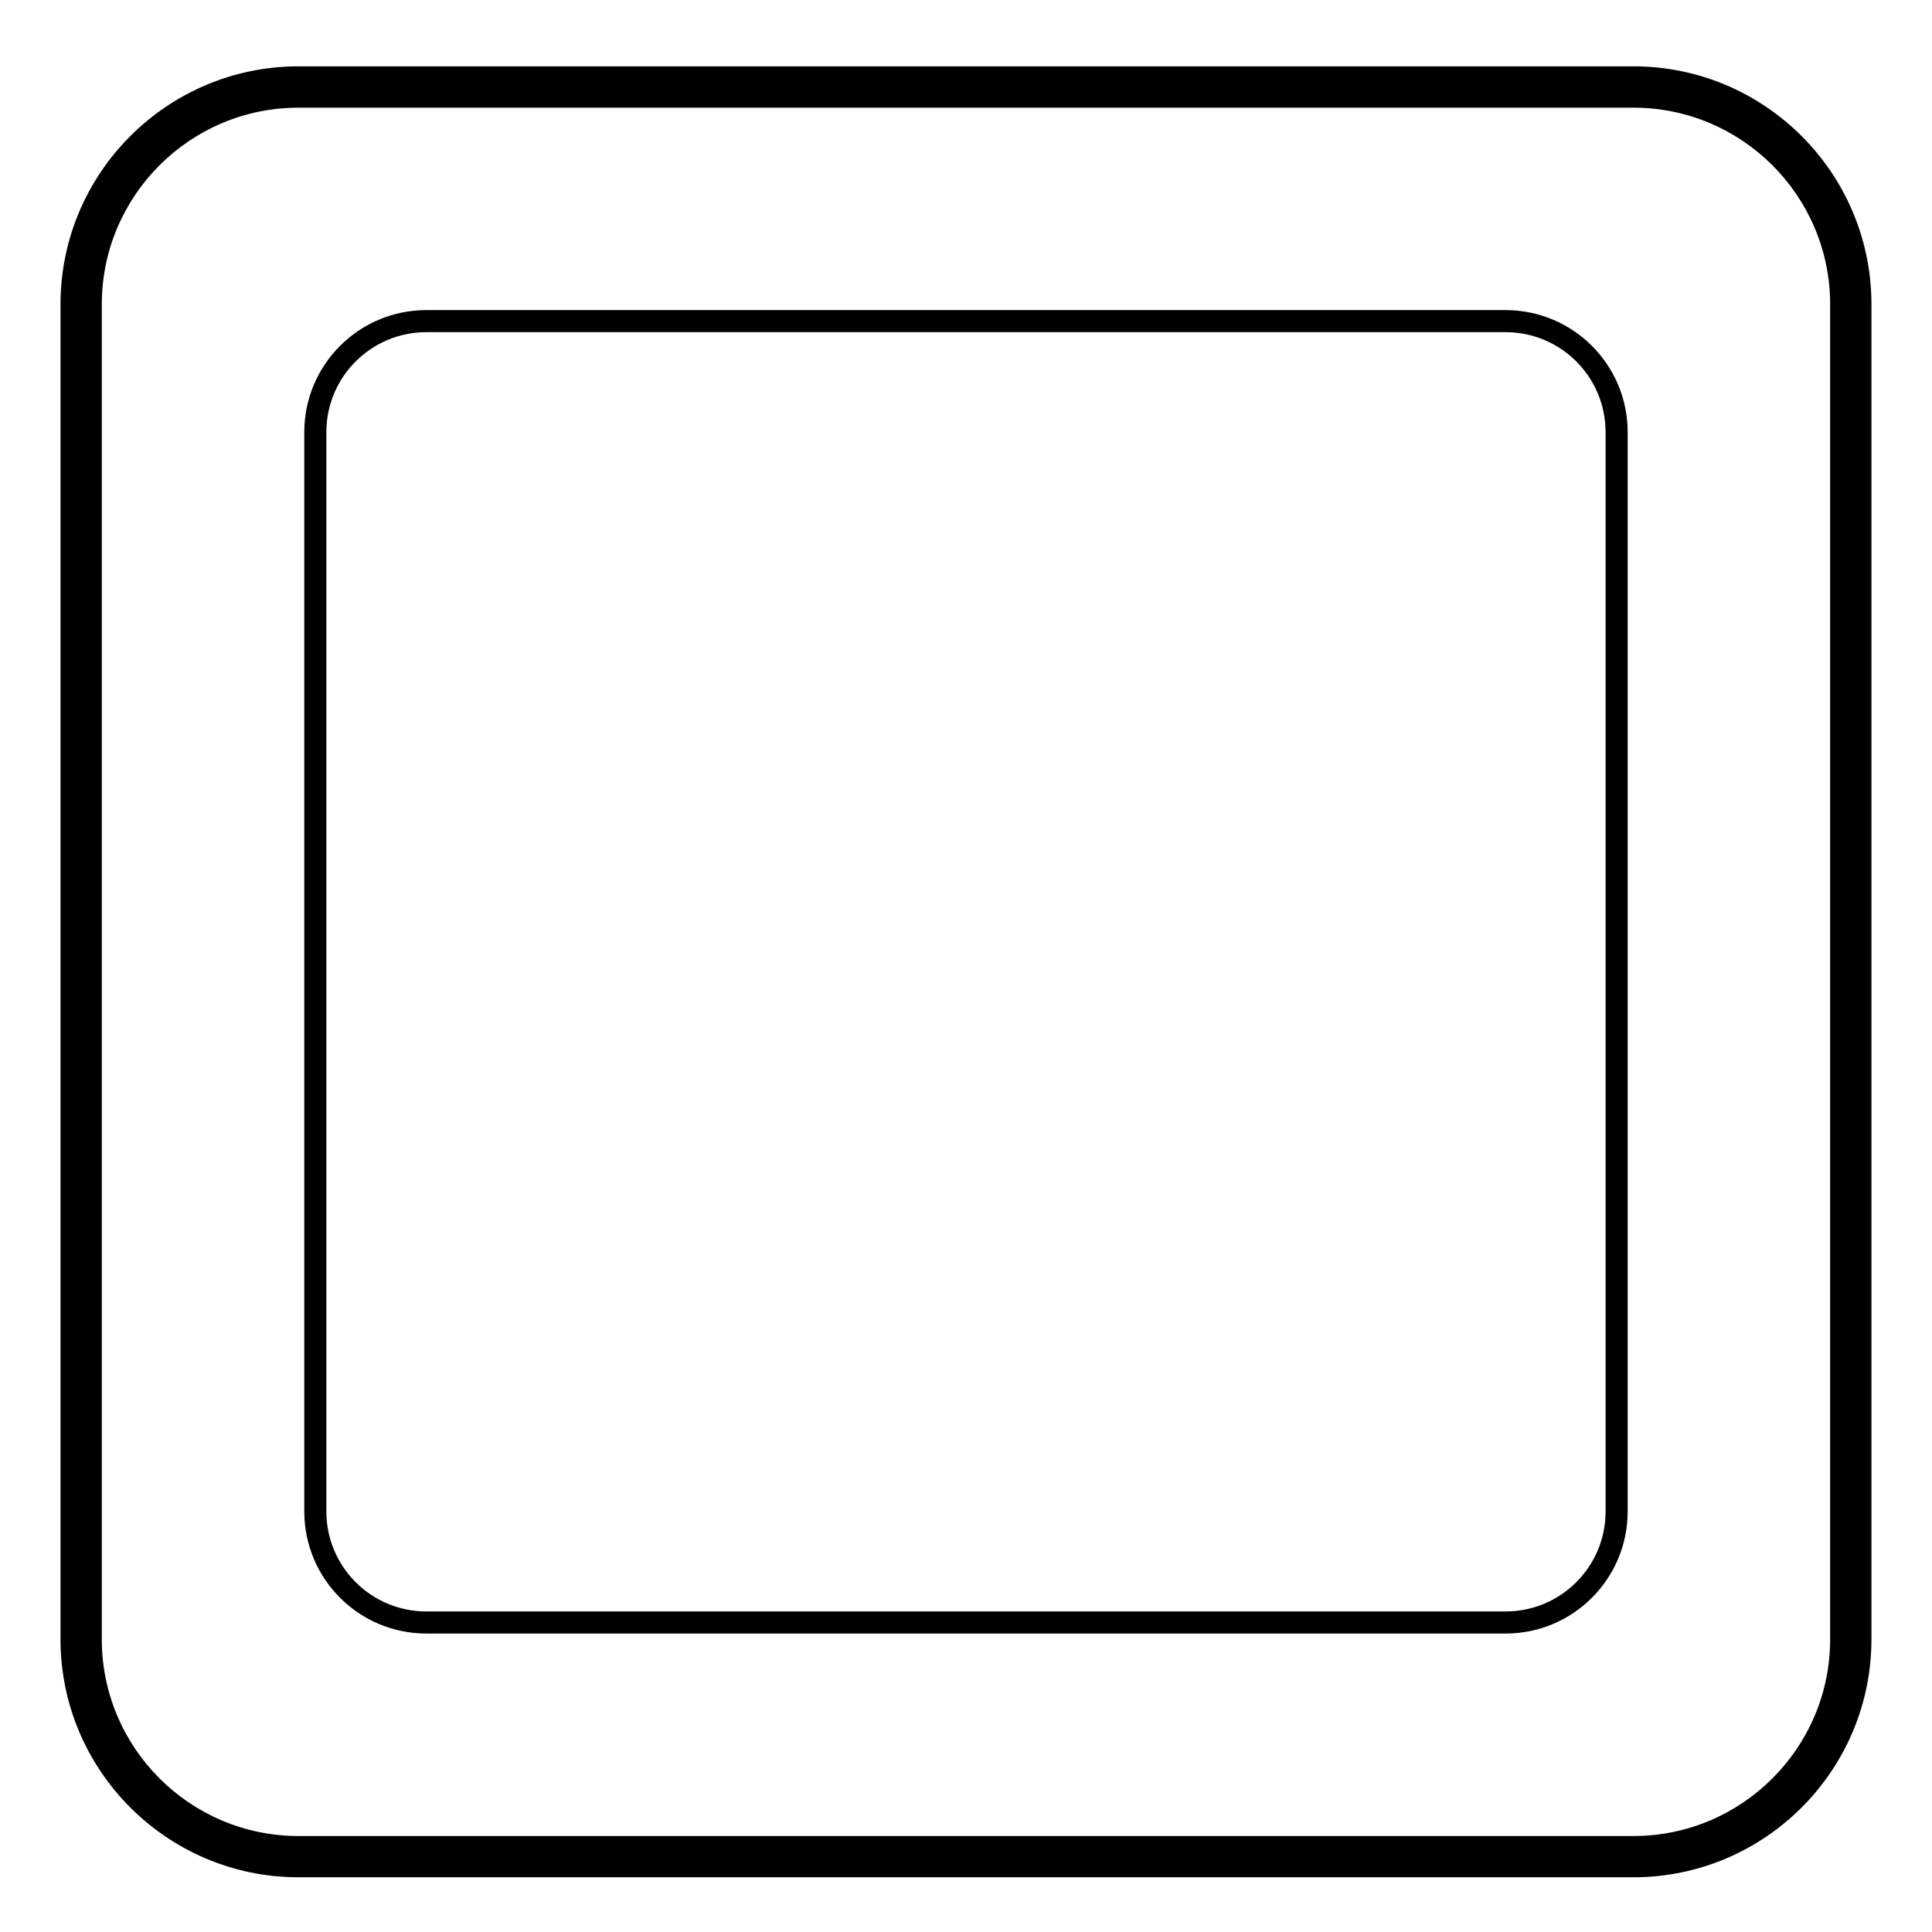
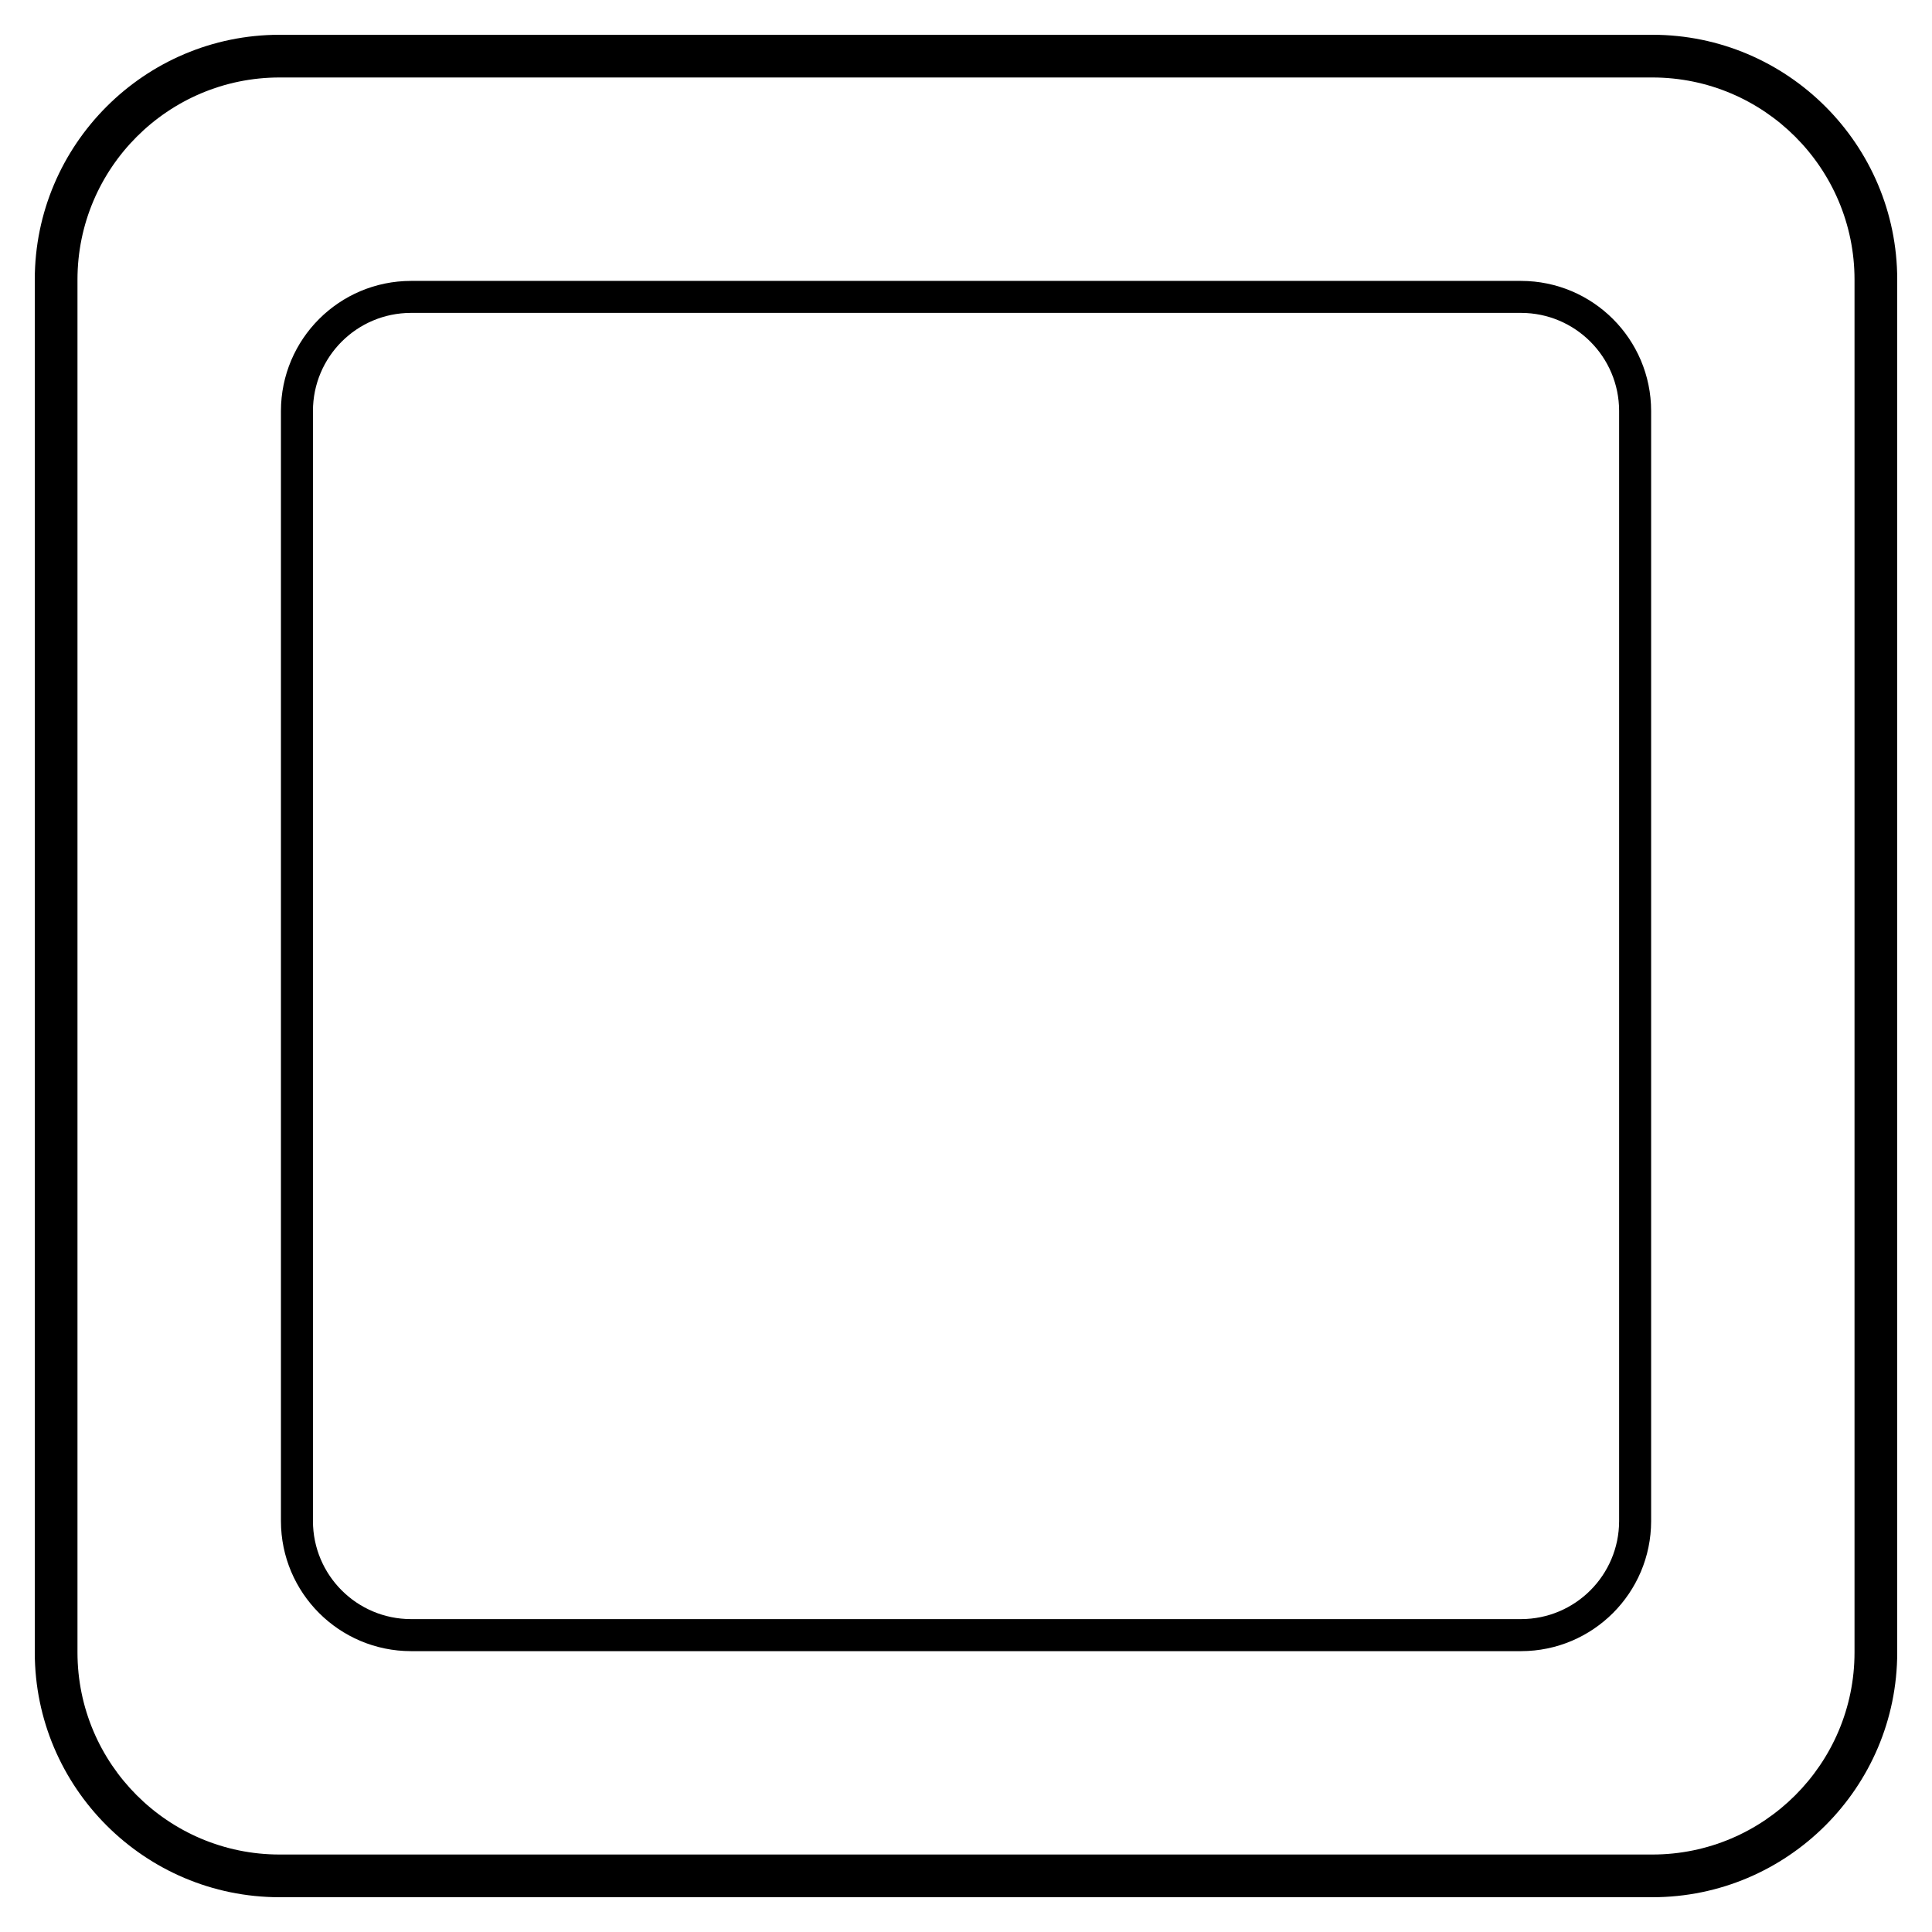
<svg xmlns="http://www.w3.org/2000/svg" id="Layer_1" data-name="Layer 1" viewBox="0 0 1348.78 1348.78">
-   <path d="M1140.36,1310.57h-932c-91.59,0-166.12-74.53-166.12-166.14v-932c0-91.59,74.53-166.12,166.12-166.12h932c91.62,0,166.14,74.53,166.14,166.12v932C1306.5,1236,1232,1310.57,1140.36,1310.57Zm-932-1235.4c-75.71,0-137.29,61.58-137.29,137.29v932c0,75.71,61.58,137.31,137.29,137.31h932c75.71,0,137.31-61.6,137.31-137.31v-932c0-75.71-61.6-137.29-137.31-137.29Z" />
-   <path d="M1051.19,216.49H297.56a85.23,85.23,0,0,0-85.13,85.13v753.66a85.23,85.23,0,0,0,85.13,85.13h753.63a85.23,85.23,0,0,0,85.13-85.13V301.62A85.23,85.23,0,0,0,1051.19,216.49Zm69.72,85.13v753.66a69.8,69.8,0,0,1-69.72,69.72H297.56a69.8,69.8,0,0,1-69.72-69.72V301.62a69.8,69.8,0,0,1,69.72-69.72h753.63A69.8,69.8,0,0,1,1120.91,301.62Z" />
+   <path d="M1153.58,1324.5H195.2c-94.24,0-170.92-76.68-170.92-170.92V195.2C24.28,101,101,24.28,195.2,24.28h958.38c94.24,0,170.92,76.68,170.92,170.92v958.38C1324.5,1247.82,1247.82,1324.5,1153.58,1324.5ZM195.2,54.09c-77.82,0-141.11,63.29-141.11,141.11v958.38c0,77.82,63.29,141.11,141.11,141.11h958.38c77.82,0,141.11-63.29,141.11-141.11V195.2c0-77.82-63.29-141.11-141.11-141.11Z" />
+   <path d="M1061.9,1152.71h-775a90.89,90.89,0,0,1-90.77-90.8v-775a90.89,90.89,0,0,1,90.77-90.8h775a90.9,90.9,0,0,1,90.8,90.8v775A90.9,90.9,0,0,1,1061.9,1152.71Zm-775-934.27a68.51,68.51,0,0,0-68.42,68.45v775a68.51,68.51,0,0,0,68.42,68.45h775a68.54,68.54,0,0,0,68.45-68.45v-775a68.54,68.54,0,0,0-68.45-68.45Z" />
</svg>
